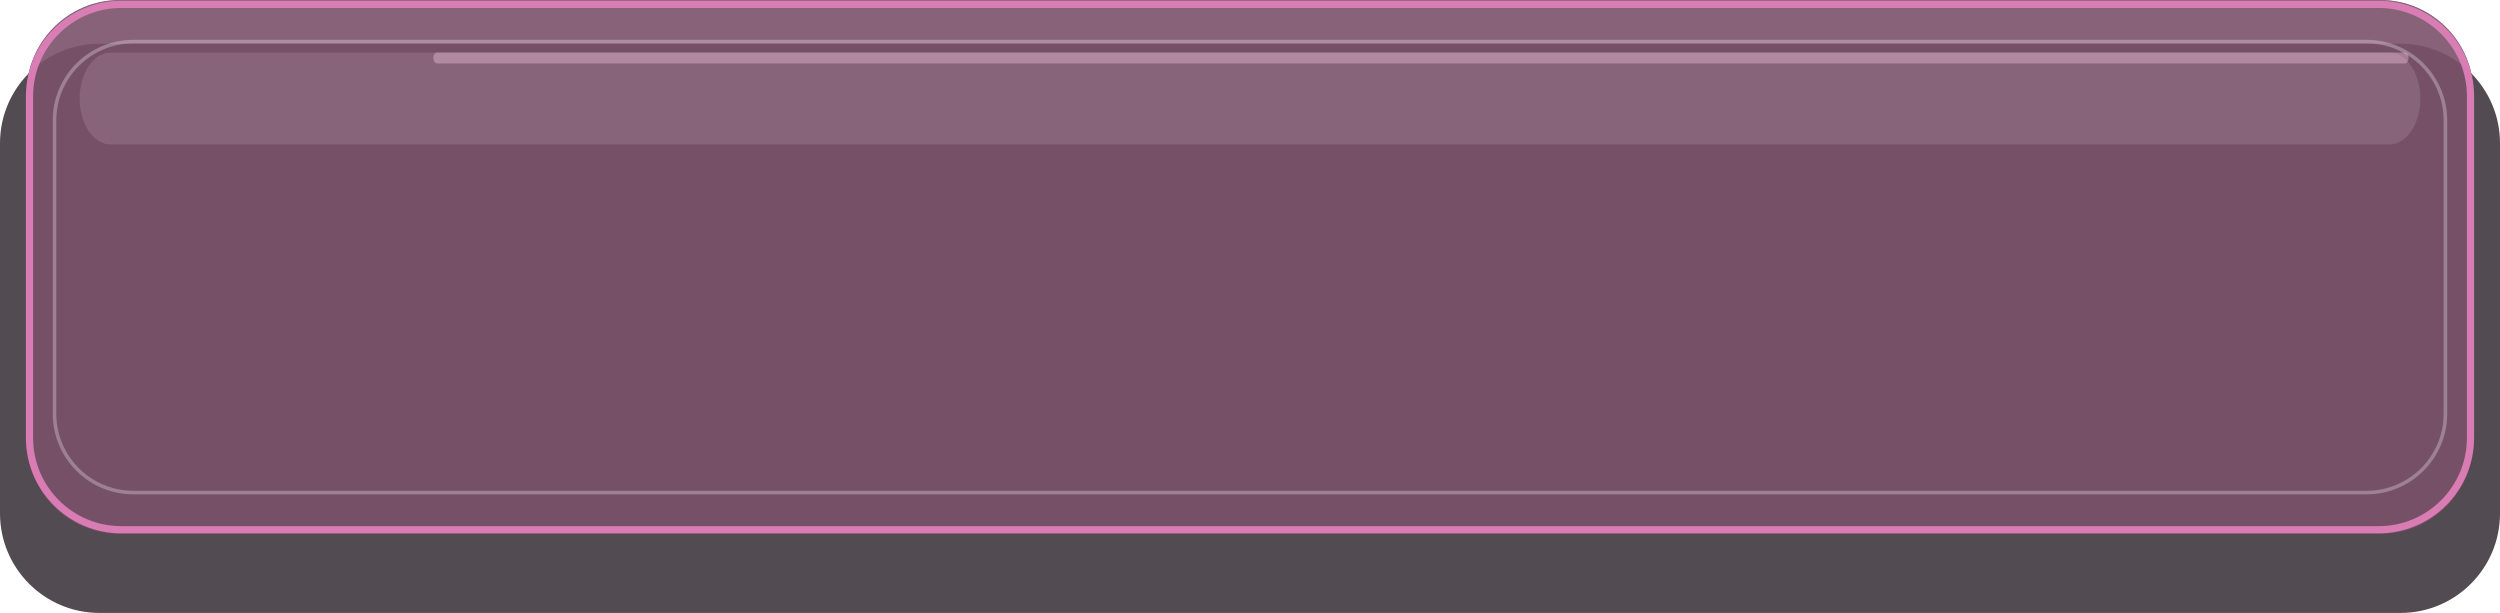
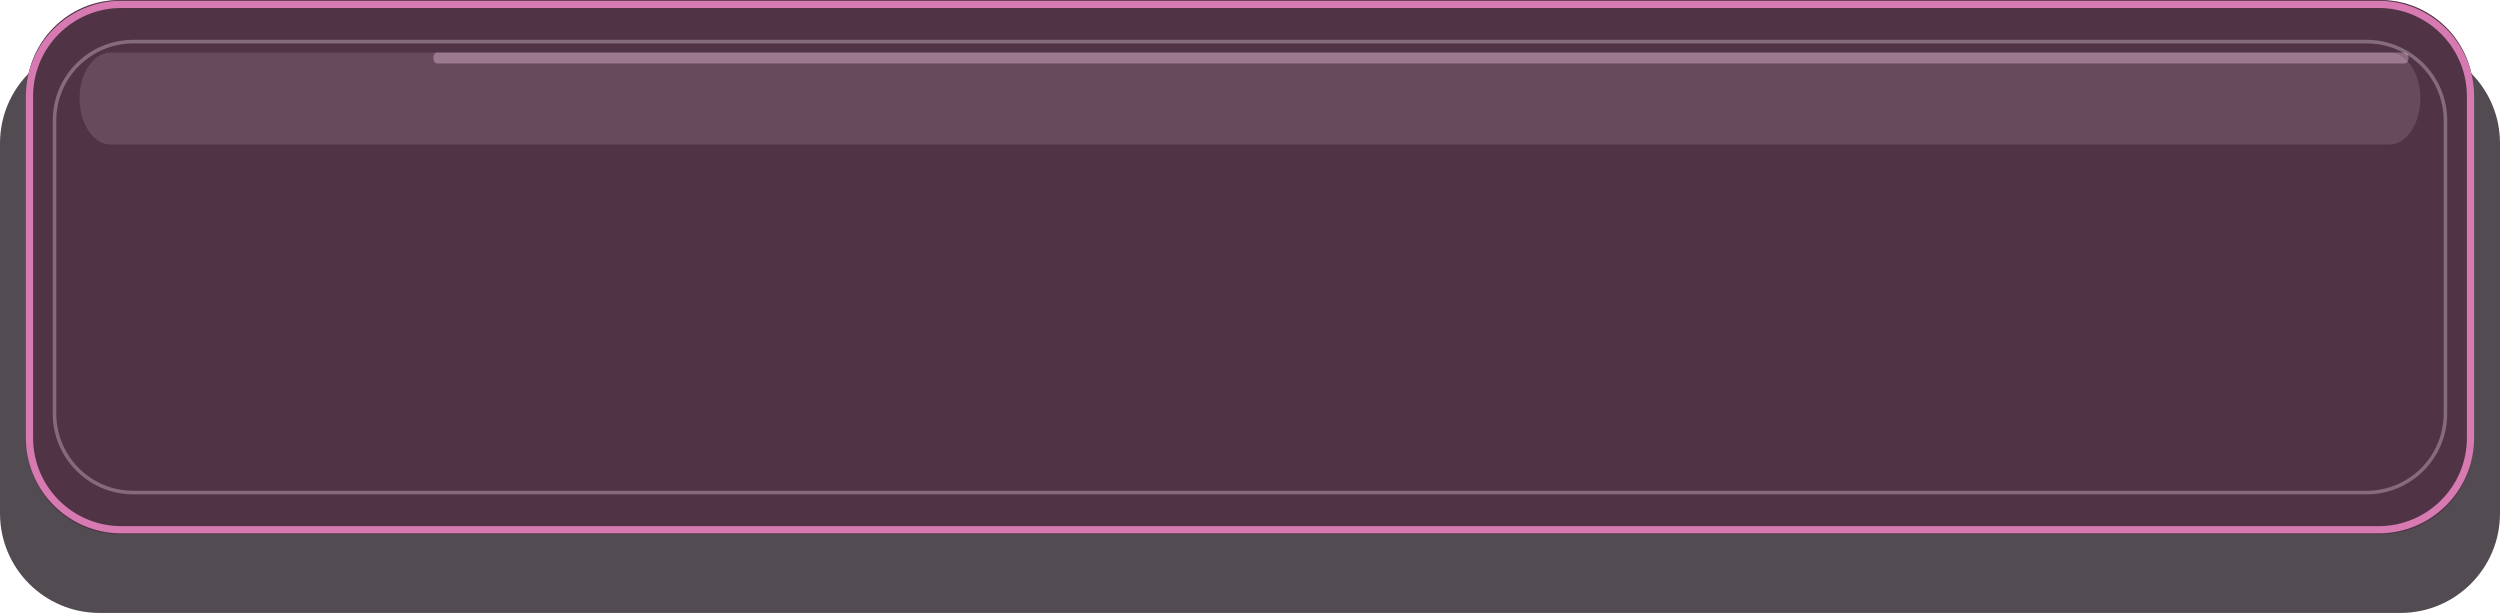
<svg xmlns="http://www.w3.org/2000/svg" id="Camada_2" data-name="Camada 2" viewBox="0 0 600.23 147.16">
  <defs>
    <style>
      .cls-1 {
        fill: rgba(255, 209, 235, .35);
      }

      .cls-2 {
-         fill: rgba(36, 17, 31, .82);
+         fill: rgb(36, 17, 31);
      }

      .cls-3 {
        stroke: rgba(255, 240, 251, .3);
        stroke-width: .86px;
      }

      .cls-3, .cls-4 {
        fill: none;
      }

      .cls-5 {
        fill: rgba(255, 230, 247, .13);
      }

      .cls-4 {
        stroke: rgba(222, 126, 184, .95);
        stroke-width: 1.73px;
      }

      .cls-6 {
        fill: rgba(16, 6, 15, .72);
      }

      .cls-7 {
-         fill: rgba(216, 154, 189, .42);
+         fill: rgba(216, 154, 189, .25);
      }
    </style>
  </defs>
  <g id="Camada_1-2" data-name="Camada 1">
    <g id="_06_Export_UI_Vector_Parts_-_Illustrator_SVG" data-name="06 Export / UI Vector Parts - Illustrator SVG">
      <g id="SVG_dialogue_box_panel_empty" data-name="SVG / dialogue_box_panel_empty">
        <g id="dialogue_shadow_deep_mauve" data-name="dialogue shadow / deep mauve">
          <rect class="cls-6" x="0" y="10.51" width="600.23" height="136.65" rx="23.89" ry="23.89" />
        </g>
        <g id="dialogue_panel_smoked_sakura_glass" data-name="dialogue panel / smoked sakura glass">
          <rect class="cls-2" x="6.37" y="0" width="587.49" height="128.24" rx="22.42" ry="22.42" />
          <rect class="cls-7" x="6.37" y="0" width="587.49" height="128.24" rx="22.42" ry="22.42" />
          <rect class="cls-4" x="7.08" y="1.05" width="586.07" height="126.14" rx="22.06" ry="22.06" />
        </g>
        <rect id="dialogue_inner_hairline_soft_white" data-name="dialogue inner hairline / soft white" class="cls-3" x="13.09" y="9.99" width="574.04" height="108.27" rx="18.93" ry="18.93" />
        <path id="dialogue_top_gloss_faint_memory" data-name="dialogue top gloss / faint memory" class="cls-5" d="M26.54,12.61h547.14c4.1,0,7.43,4.94,7.43,11.04h0c0,6.1-3.33,11.04-7.43,11.04H26.54c-4.1,0-7.43-4.94-7.43-11.04h0c0-6.1,3.33-11.04,7.43-11.04Z" />
        <path id="accent_line_unstable_blush" data-name="accent line / unstable blush" class="cls-1" d="M104.93,12.61h472.47c.49,0,.88.59.88,1.31h0c0,.73-.4,1.31-.88,1.31H104.93c-.49,0-.88-.59-.88-1.31h0c0-.73.4-1.31.88-1.31Z" />
      </g>
    </g>
  </g>
</svg>
